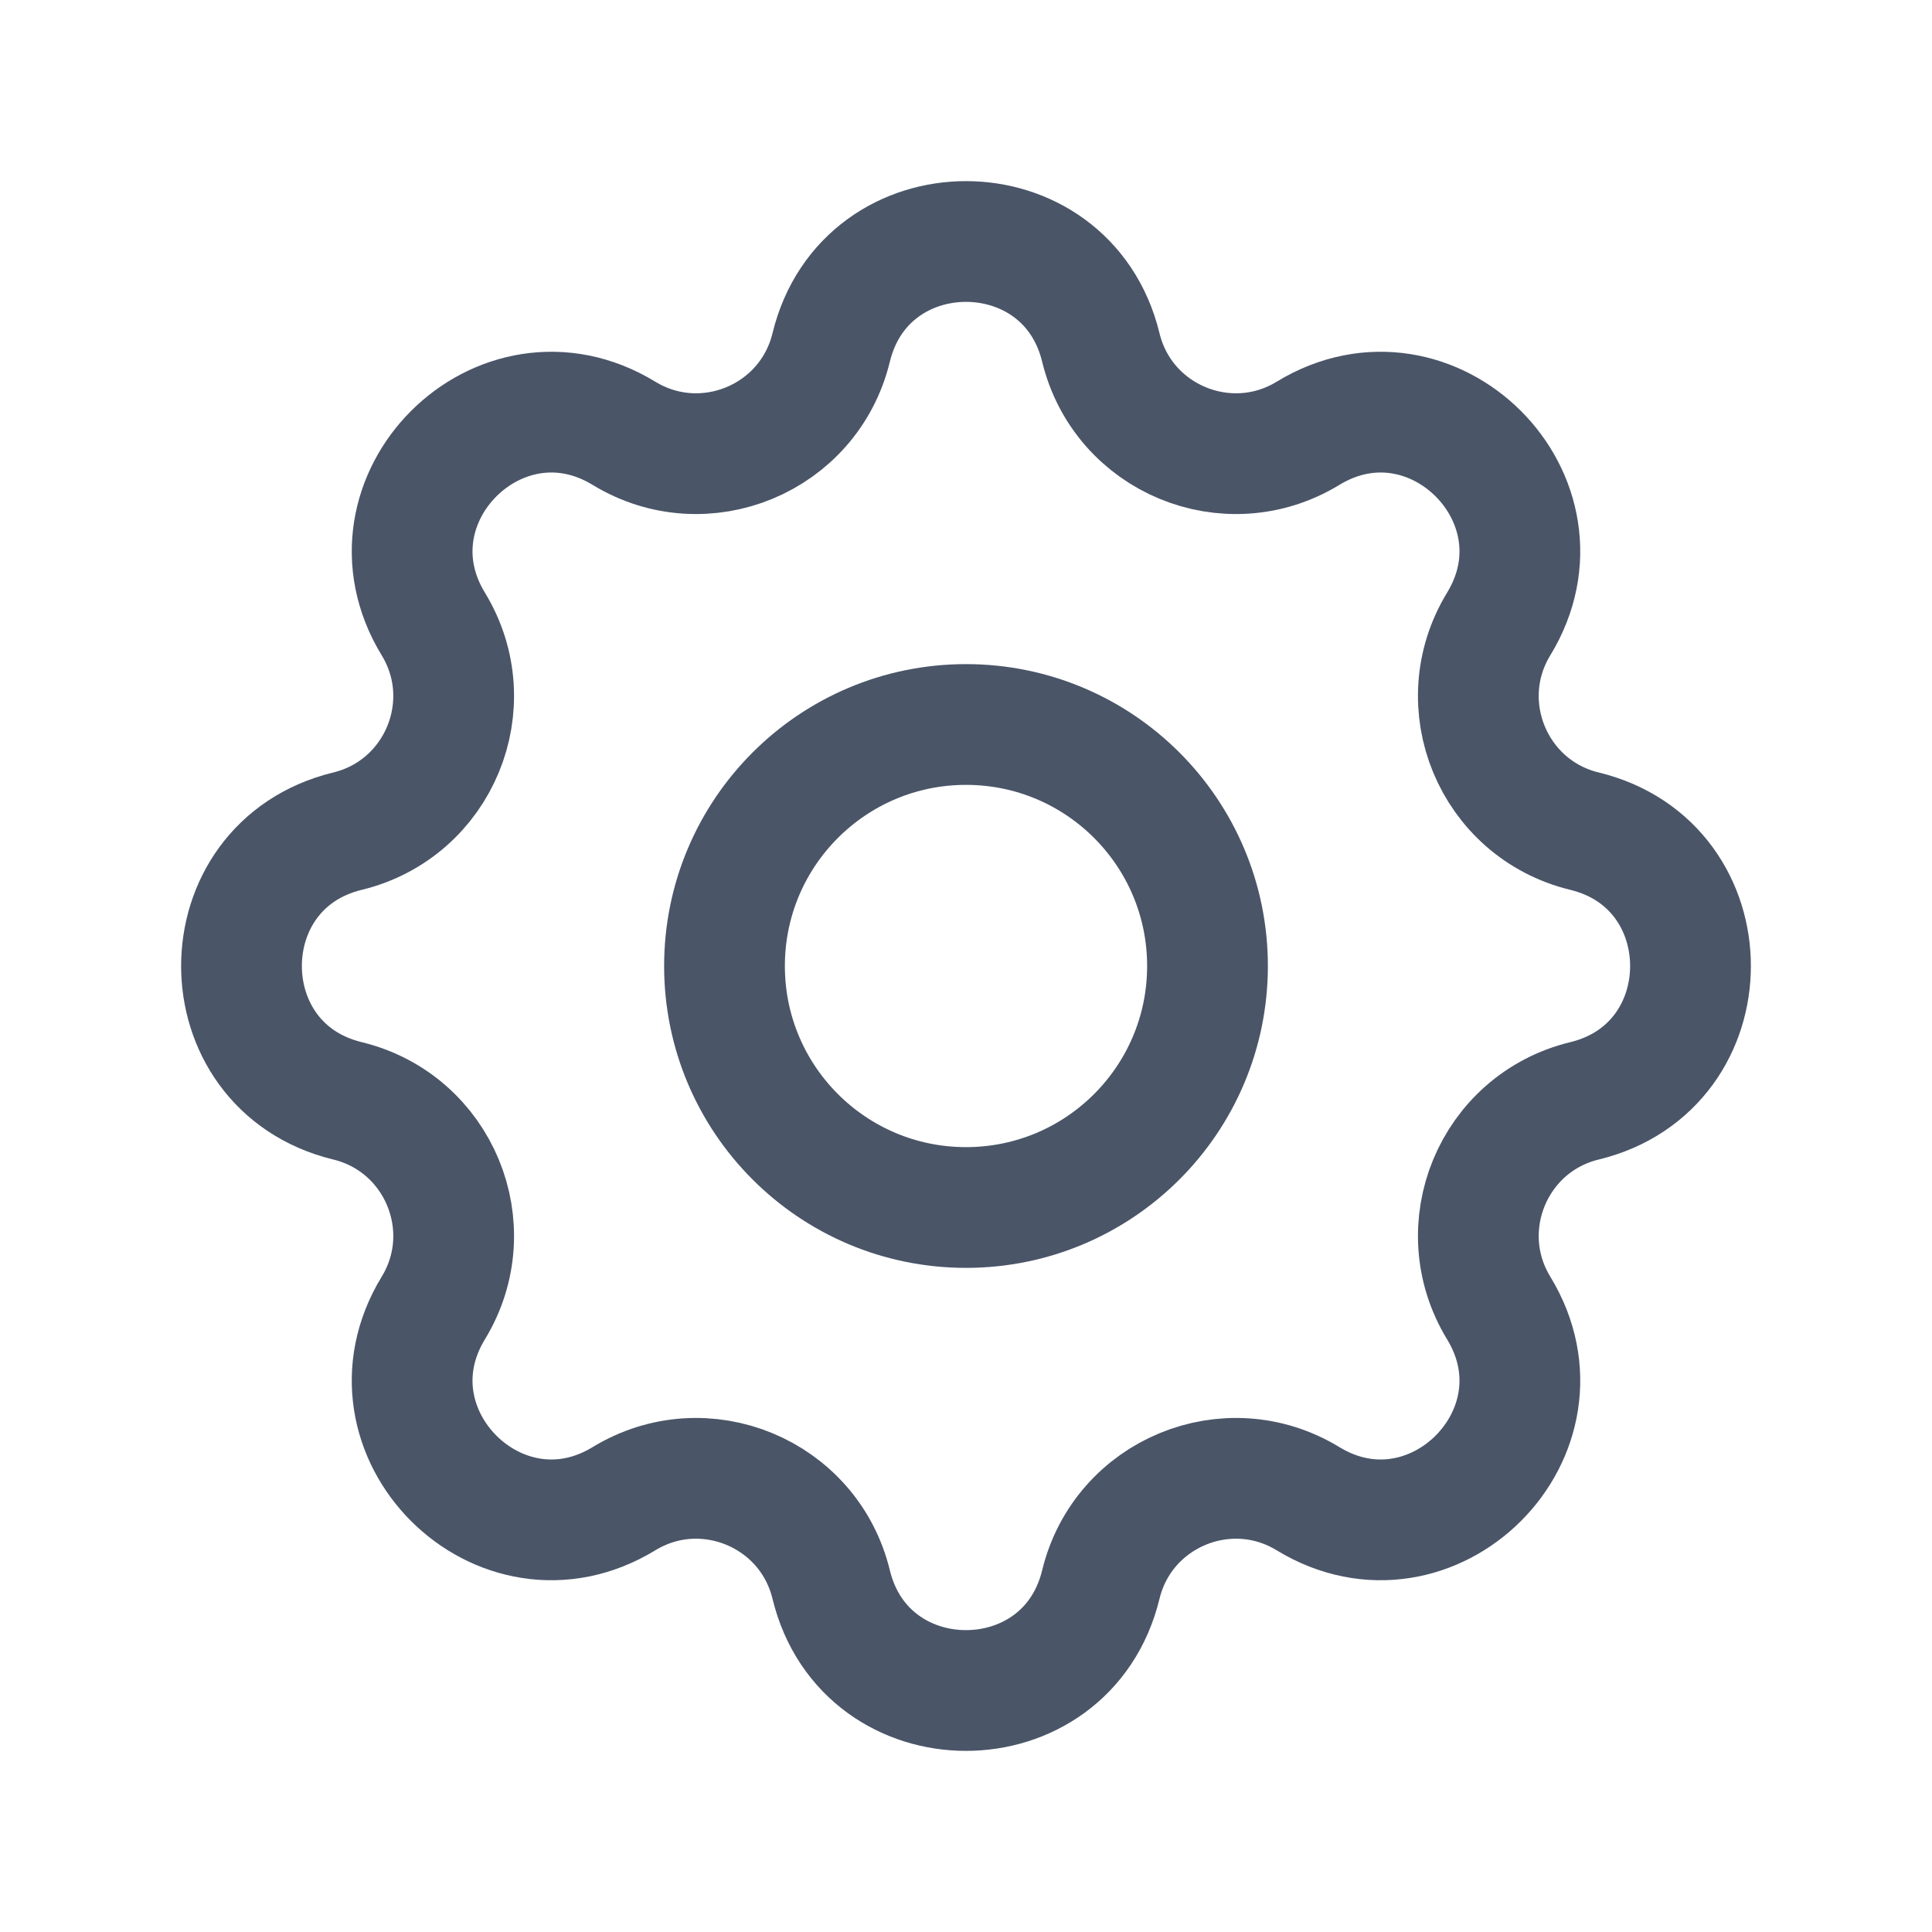
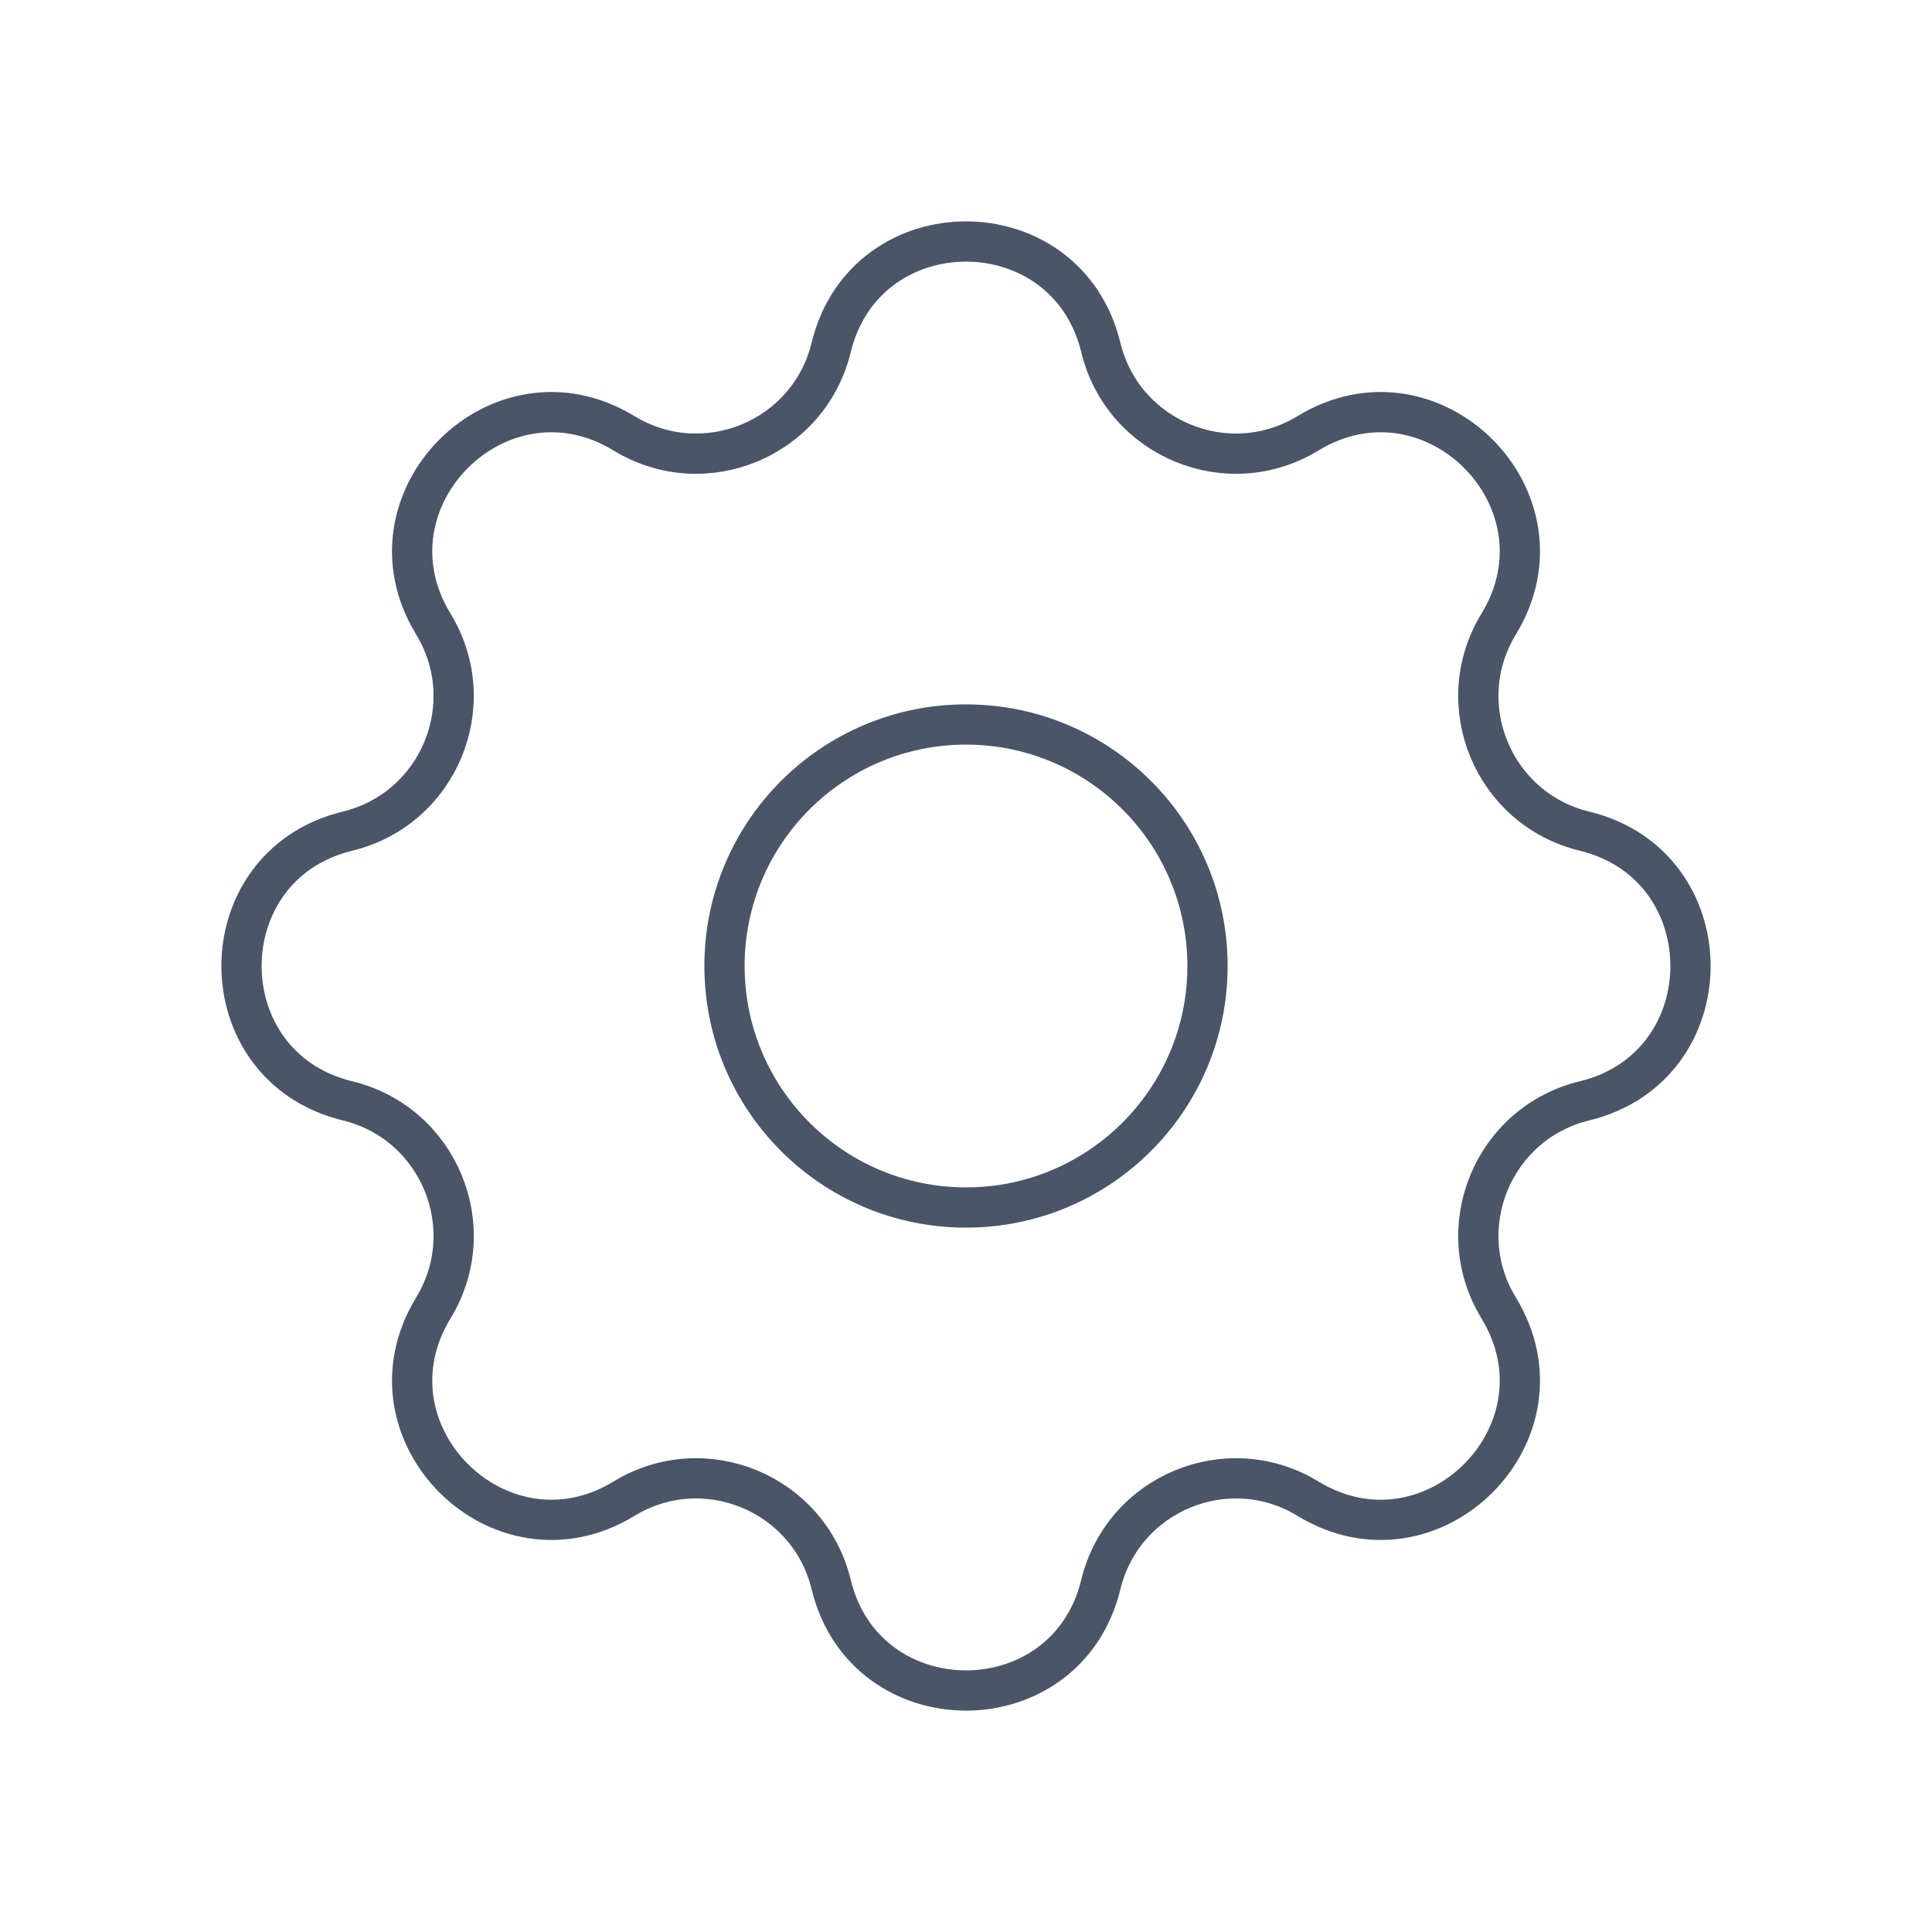
<svg xmlns="http://www.w3.org/2000/svg" width="24" height="24" viewBox="0 0 24 24" fill="none">
-   <path d="M10.325 4.317C10.751 2.561 13.249 2.561 13.675 4.317C13.951 5.452 15.251 5.99 16.248 5.383C17.791 4.442 19.558 6.209 18.617 7.752C18.01 8.749 18.548 10.049 19.683 10.325C21.439 10.751 21.439 13.249 19.683 13.675C18.548 13.951 18.01 15.251 18.617 16.248C19.558 17.791 17.791 19.558 16.248 18.617C15.251 18.01 13.951 18.548 13.675 19.683C13.249 21.439 10.751 21.439 10.325 19.683C10.049 18.548 8.749 18.01 7.752 18.617C6.209 19.558 4.442 17.791 5.383 16.248C5.99 15.251 5.452 13.951 4.317 13.675C2.561 13.249 2.561 10.751 4.317 10.325C5.452 10.049 5.99 8.749 5.383 7.752C4.442 6.209 6.209 4.442 7.752 5.383C8.749 5.99 10.049 5.452 10.325 4.317Z" stroke="#4A5568" stroke-width="1.5" stroke-linecap="round" stroke-linejoin="round" />
-   <path d="M15 12C15 13.657 13.657 15 12 15C10.343 15 9 13.657 9 12C9 10.343 10.343 9 12 9C13.657 9 15 10.343 15 12Z" stroke="#4A5568" stroke-width="1.5" stroke-linecap="round" stroke-linejoin="round" />
+   <path d="M10.325 4.317C10.751 2.561 13.249 2.561 13.675 4.317C13.951 5.452 15.251 5.99 16.248 5.383C17.791 4.442 19.558 6.209 18.617 7.752C18.01 8.749 18.548 10.049 19.683 10.325C21.439 10.751 21.439 13.249 19.683 13.675C18.548 13.951 18.01 15.251 18.617 16.248C19.558 17.791 17.791 19.558 16.248 18.617C15.251 18.01 13.951 18.548 13.675 19.683C13.249 21.439 10.751 21.439 10.325 19.683C10.049 18.548 8.749 18.01 7.752 18.617C6.209 19.558 4.442 17.791 5.383 16.248C5.99 15.251 5.452 13.951 4.317 13.675C2.561 13.249 2.561 10.751 4.317 10.325C5.452 10.049 5.99 8.749 5.383 7.752C4.442 6.209 6.209 4.442 7.752 5.383C8.749 5.99 10.049 5.452 10.325 4.317Z" stroke="#4A5568" stroke-width="0.5" stroke-linecap="round" stroke-linejoin="round" />
+   <path d="M15 12C15 13.657 13.657 15 12 15C10.343 15 9 13.657 9 12C9 10.343 10.343 9 12 9C13.657 9 15 10.343 15 12Z" stroke="#4A5568" stroke-width="0.5" stroke-linecap="round" stroke-linejoin="round" />
</svg>
